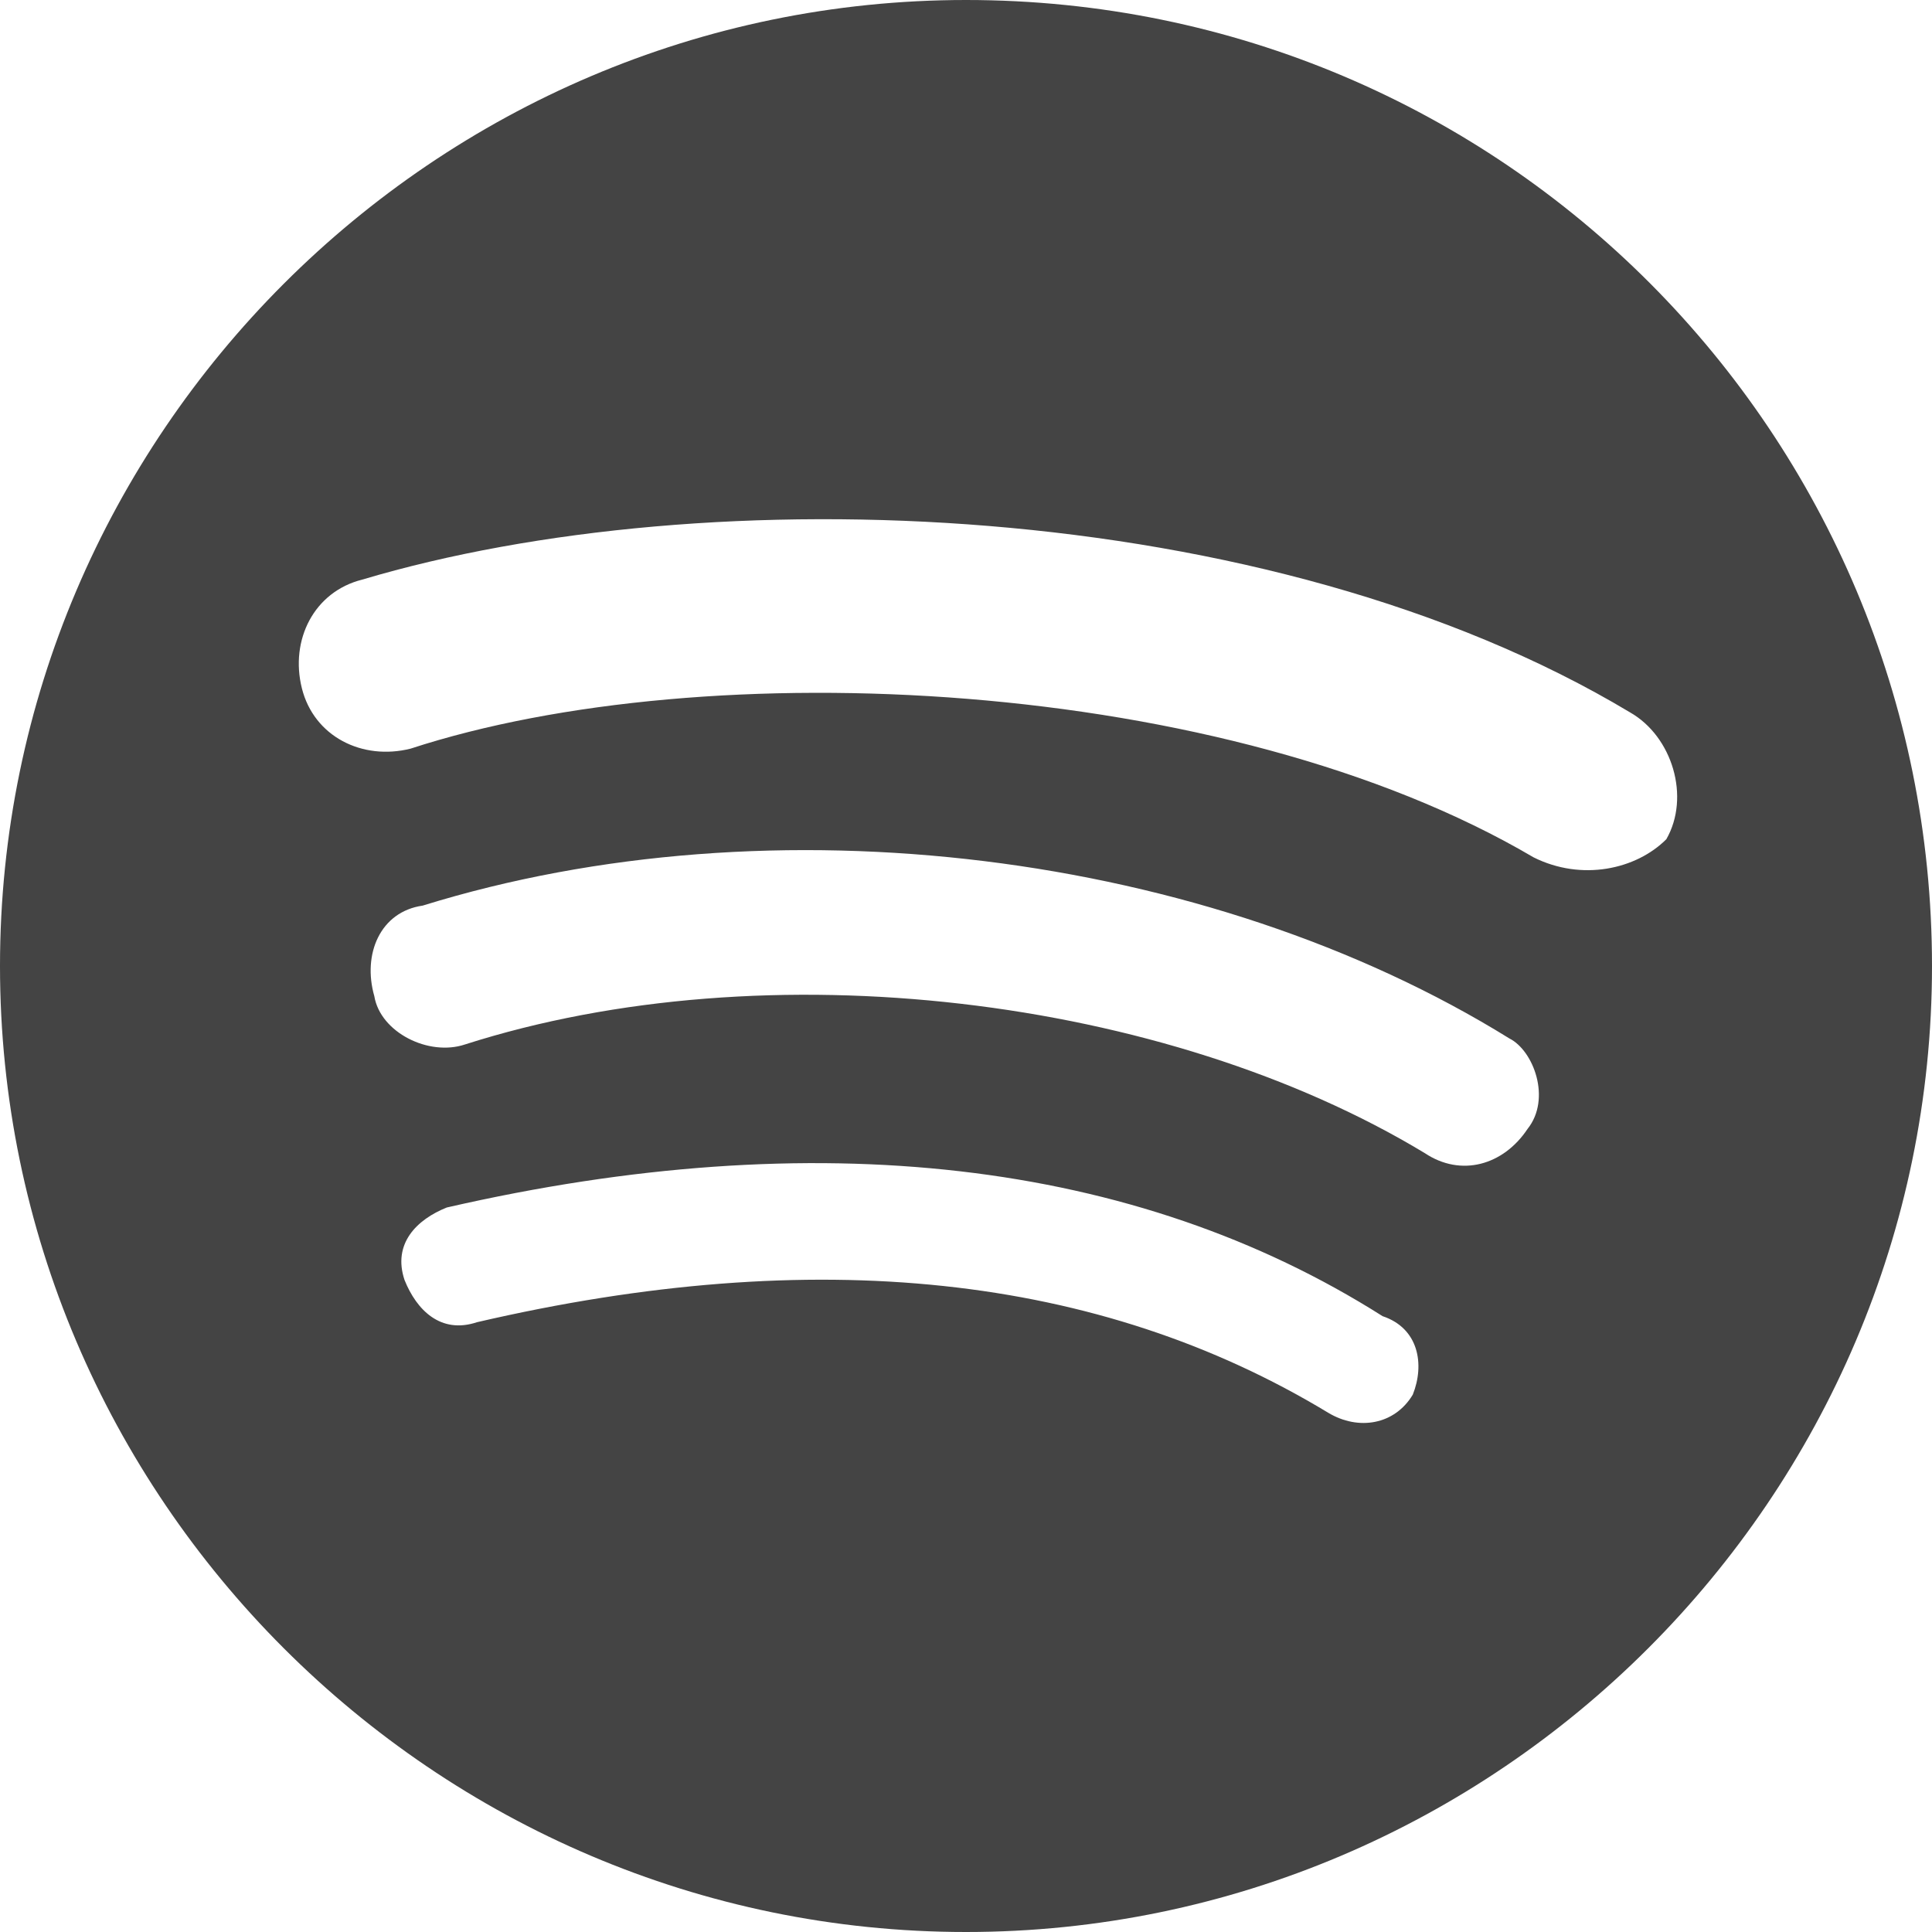
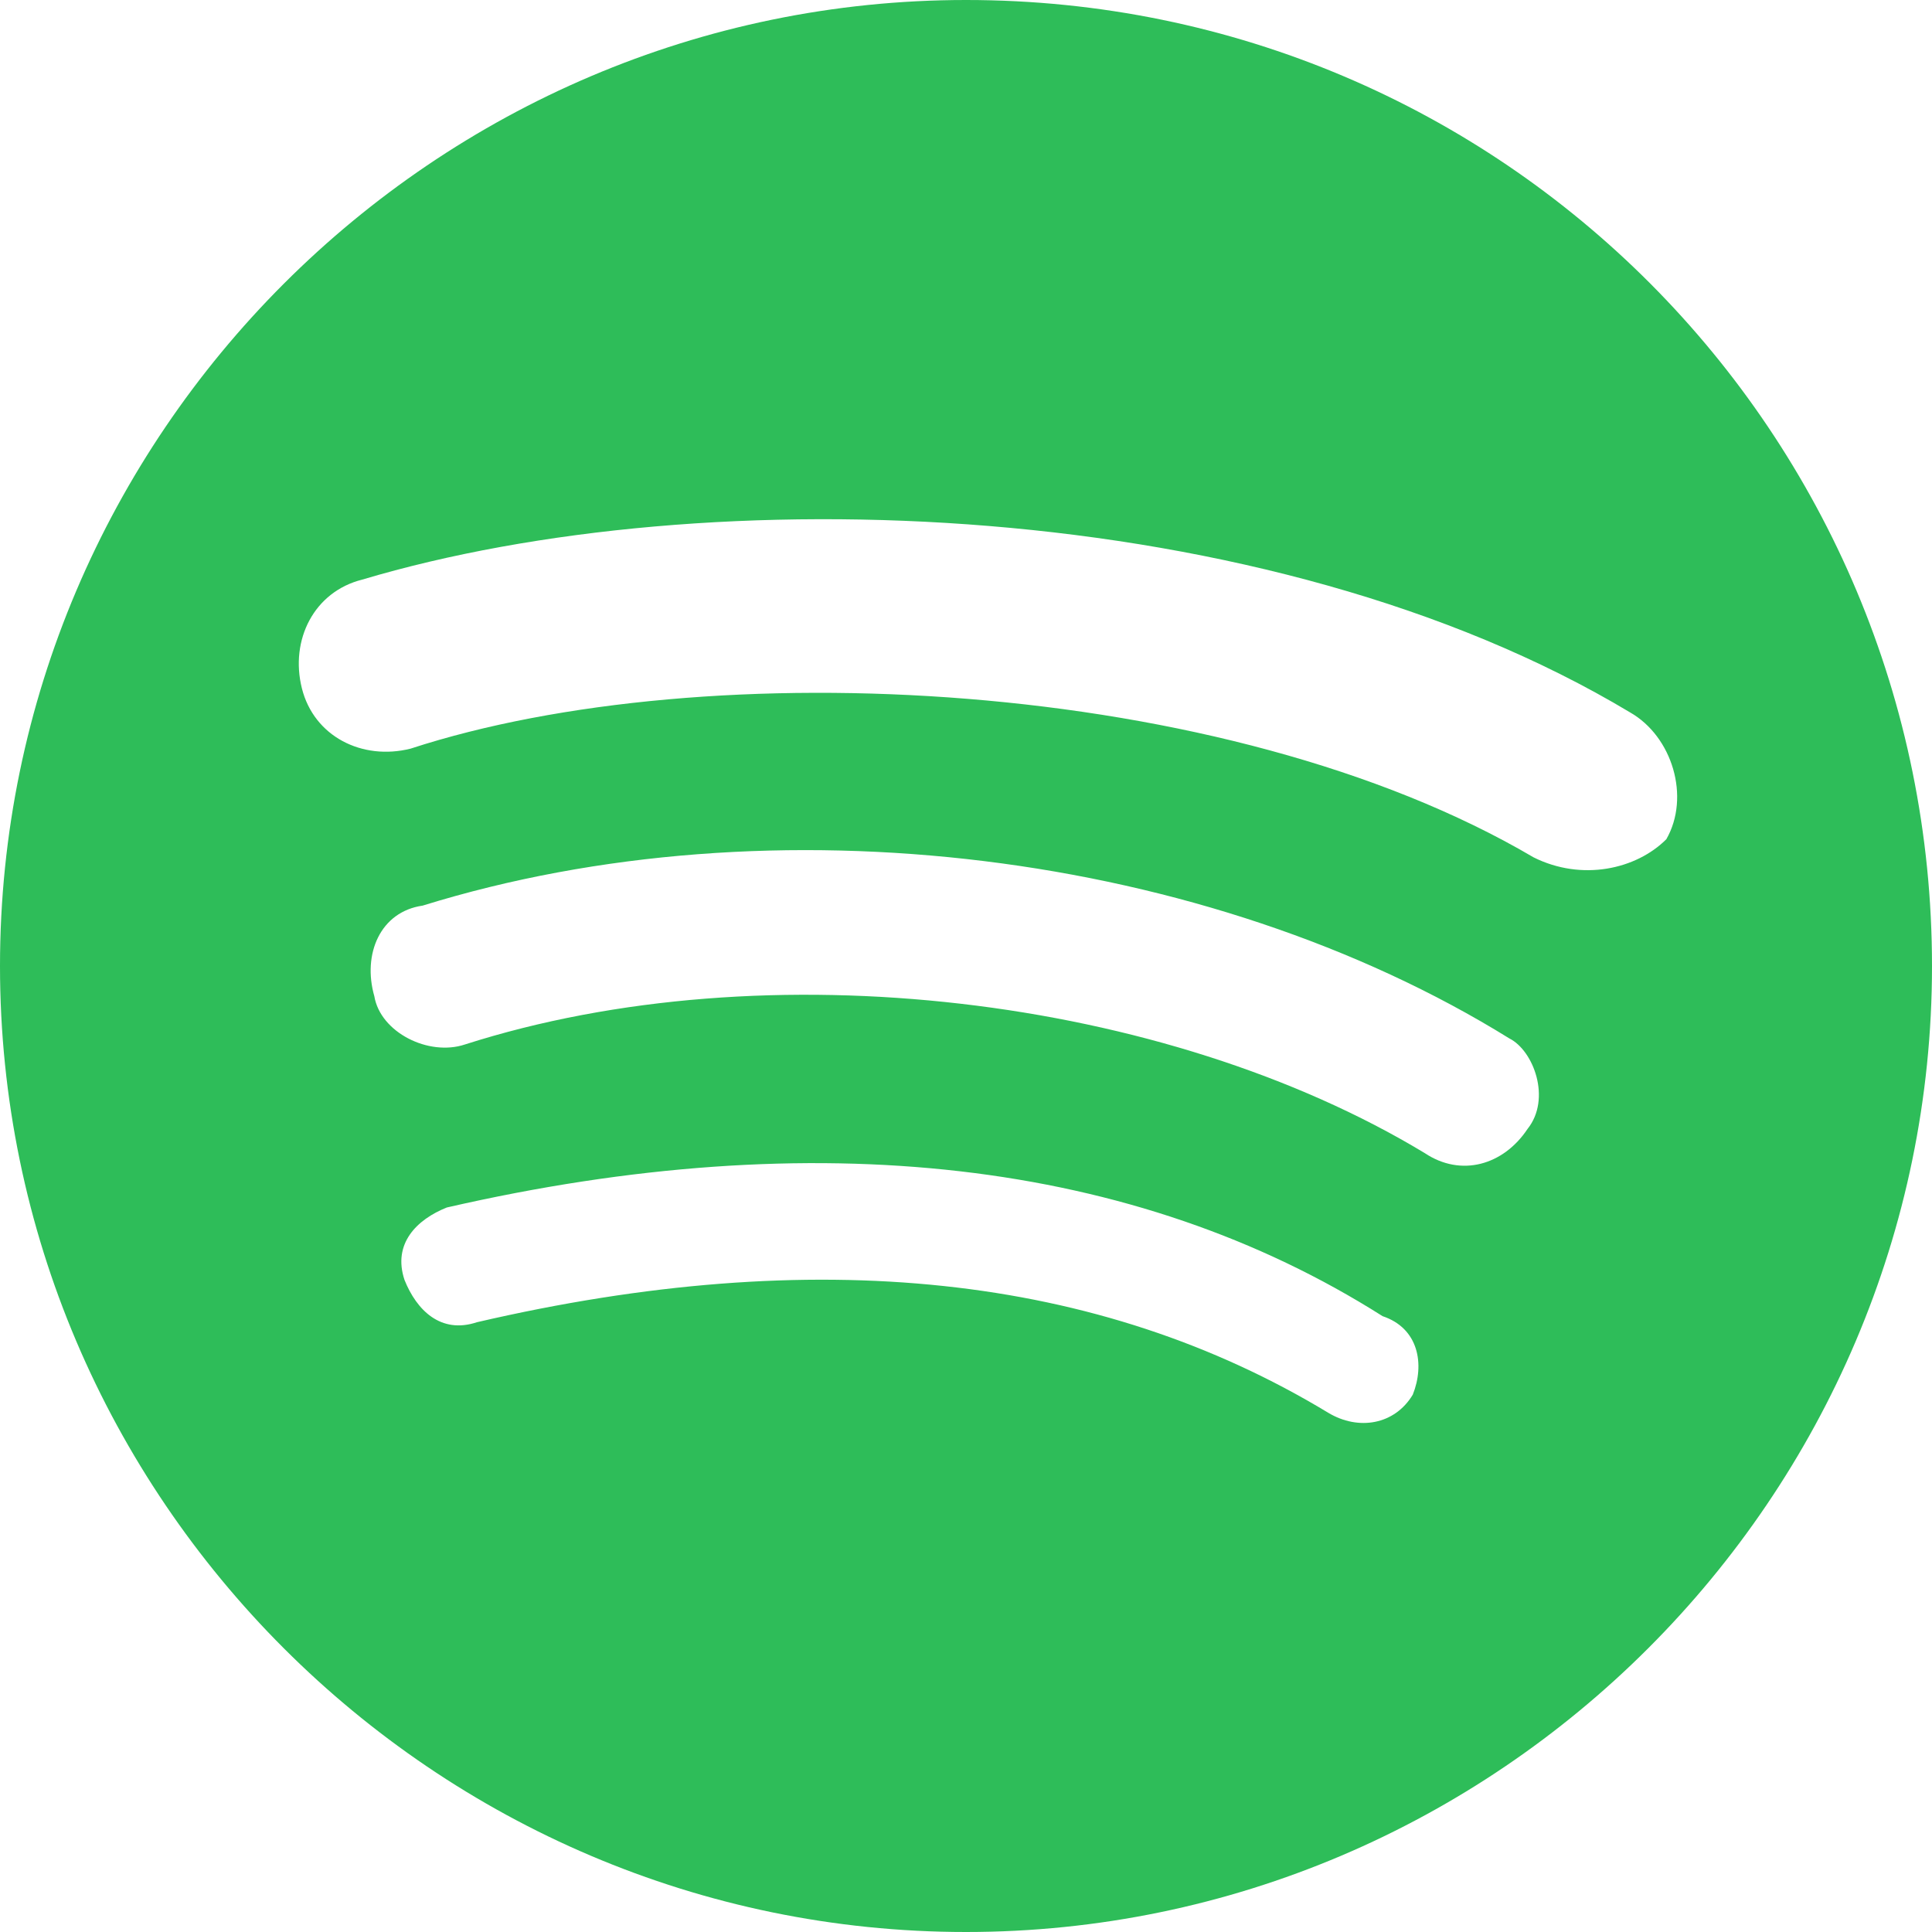
<svg xmlns="http://www.w3.org/2000/svg" version="1.1" id="Layer_1" x="0px" y="0px" width="32px" height="32px" viewBox="0 0 32 32" enable-background="new 0 0 32 32" xml:space="preserve">
-   <path fill="#444444" d="M16,0C7.2,0,0,7.2,0,16s7.2,16,16,16s16-7.2,16-16S24.9,0,16,0z M23.4,23.1c-0.3,0.5-0.9,0.6-1.4,0.3  c-3.8-2.3-8.5-2.8-14.1-1.5c-0.6,0.2-1-0.2-1.2-0.7c-0.2-0.6,0.2-1,0.7-1.2c6.1-1.4,11.4-0.8,15.5,1.8C23.5,22,23.6,22.6,23.4,23.1z   M25.3,18.7c-0.4,0.6-1.1,0.8-1.7,0.4c-4.3-2.6-10.9-3.4-15.9-1.8c-0.6,0.2-1.4-0.2-1.5-0.8C6,15.8,6.3,15.1,7,15  c5.8-1.8,13-0.9,18,2.2C25.4,17.4,25.7,18.2,25.3,18.7z M25.4,14.2c-5.1-3-13.7-3.4-18.6-1.8c-0.8,0.2-1.6-0.2-1.8-1  c-0.2-0.8,0.2-1.6,1-1.8c5.7-1.7,15-1.4,21,2.2c0.7,0.4,1,1.4,0.6,2.1C27.1,14.4,26.2,14.6,25.4,14.2z" />
+   <path fill="#2ebd59" d="M16,0C7.2,0,0,7.2,0,16s7.2,16,16,16s16-7.2,16-16S24.9,0,16,0z M23.4,23.1c-0.3,0.5-0.9,0.6-1.4,0.3  c-3.8-2.3-8.5-2.8-14.1-1.5c-0.6,0.2-1-0.2-1.2-0.7c-0.2-0.6,0.2-1,0.7-1.2c6.1-1.4,11.4-0.8,15.5,1.8C23.5,22,23.6,22.6,23.4,23.1z   M25.3,18.7c-0.4,0.6-1.1,0.8-1.7,0.4c-4.3-2.6-10.9-3.4-15.9-1.8c-0.6,0.2-1.4-0.2-1.5-0.8C6,15.8,6.3,15.1,7,15  c5.8-1.8,13-0.9,18,2.2C25.4,17.4,25.7,18.2,25.3,18.7z M25.4,14.2c-5.1-3-13.7-3.4-18.6-1.8c-0.8,0.2-1.6-0.2-1.8-1  c-0.2-0.8,0.2-1.6,1-1.8c5.7-1.7,15-1.4,21,2.2c0.7,0.4,1,1.4,0.6,2.1C27.1,14.4,26.2,14.6,25.4,14.2z" />
</svg>
